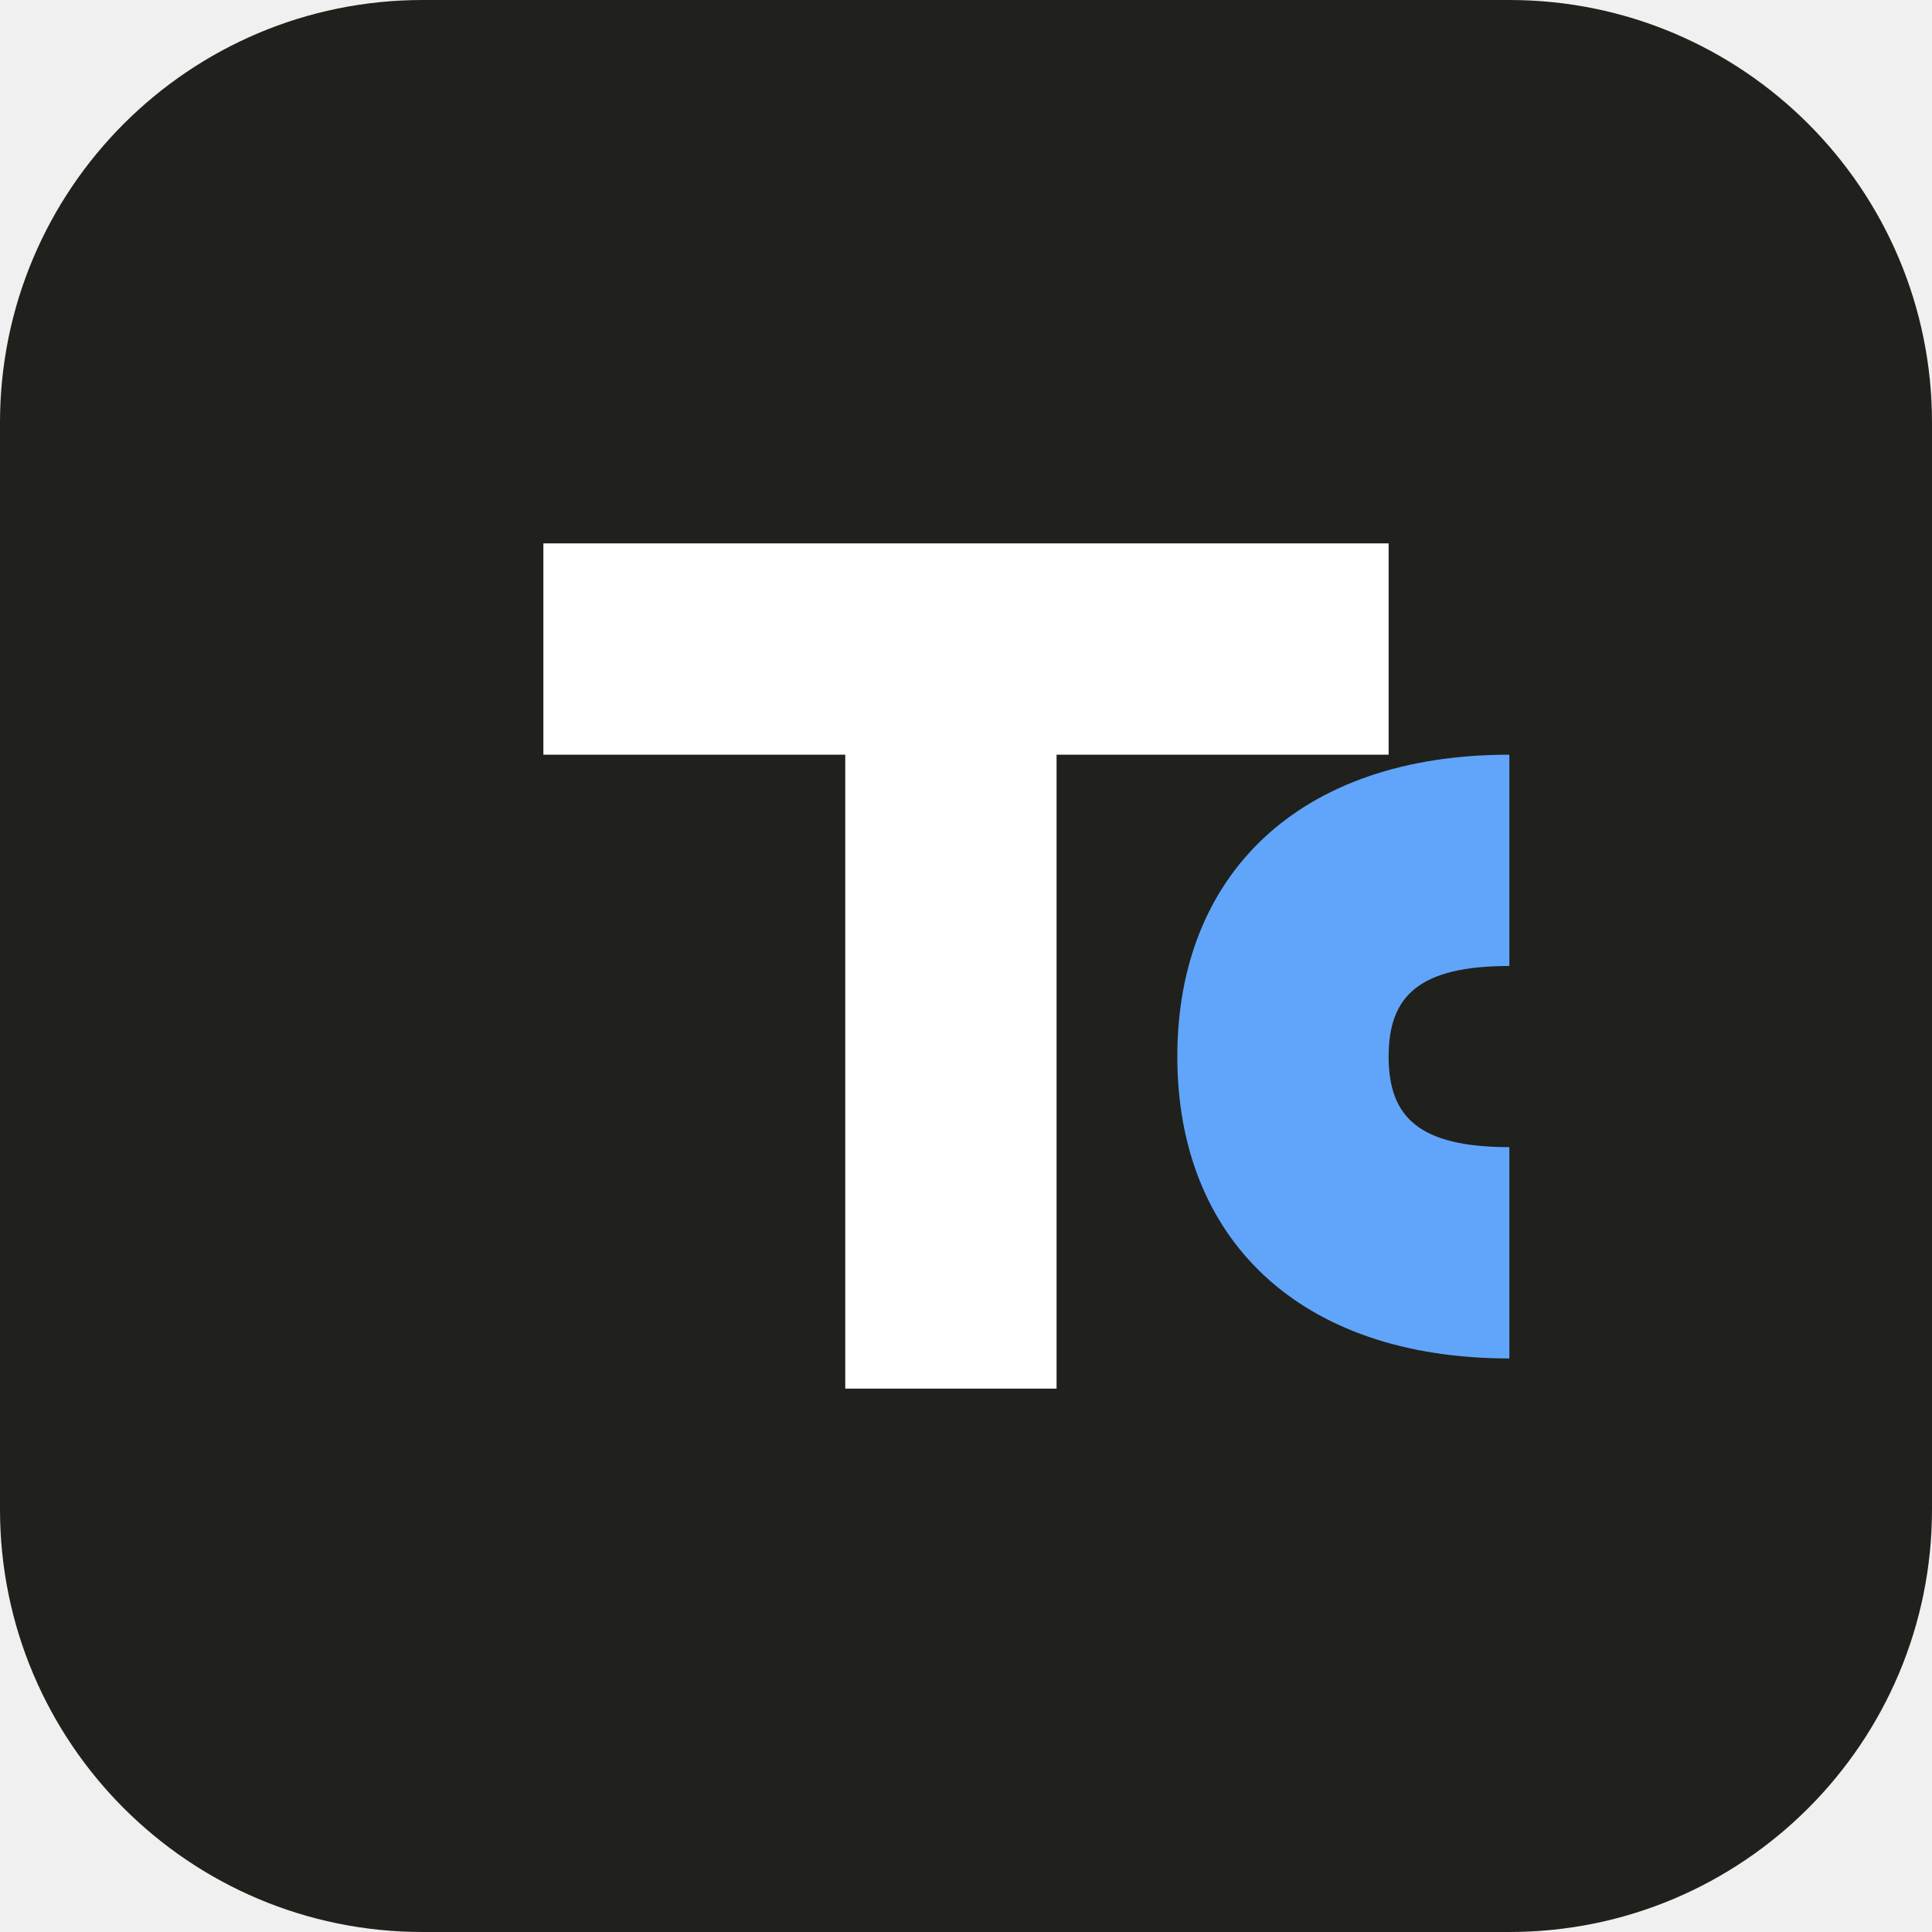
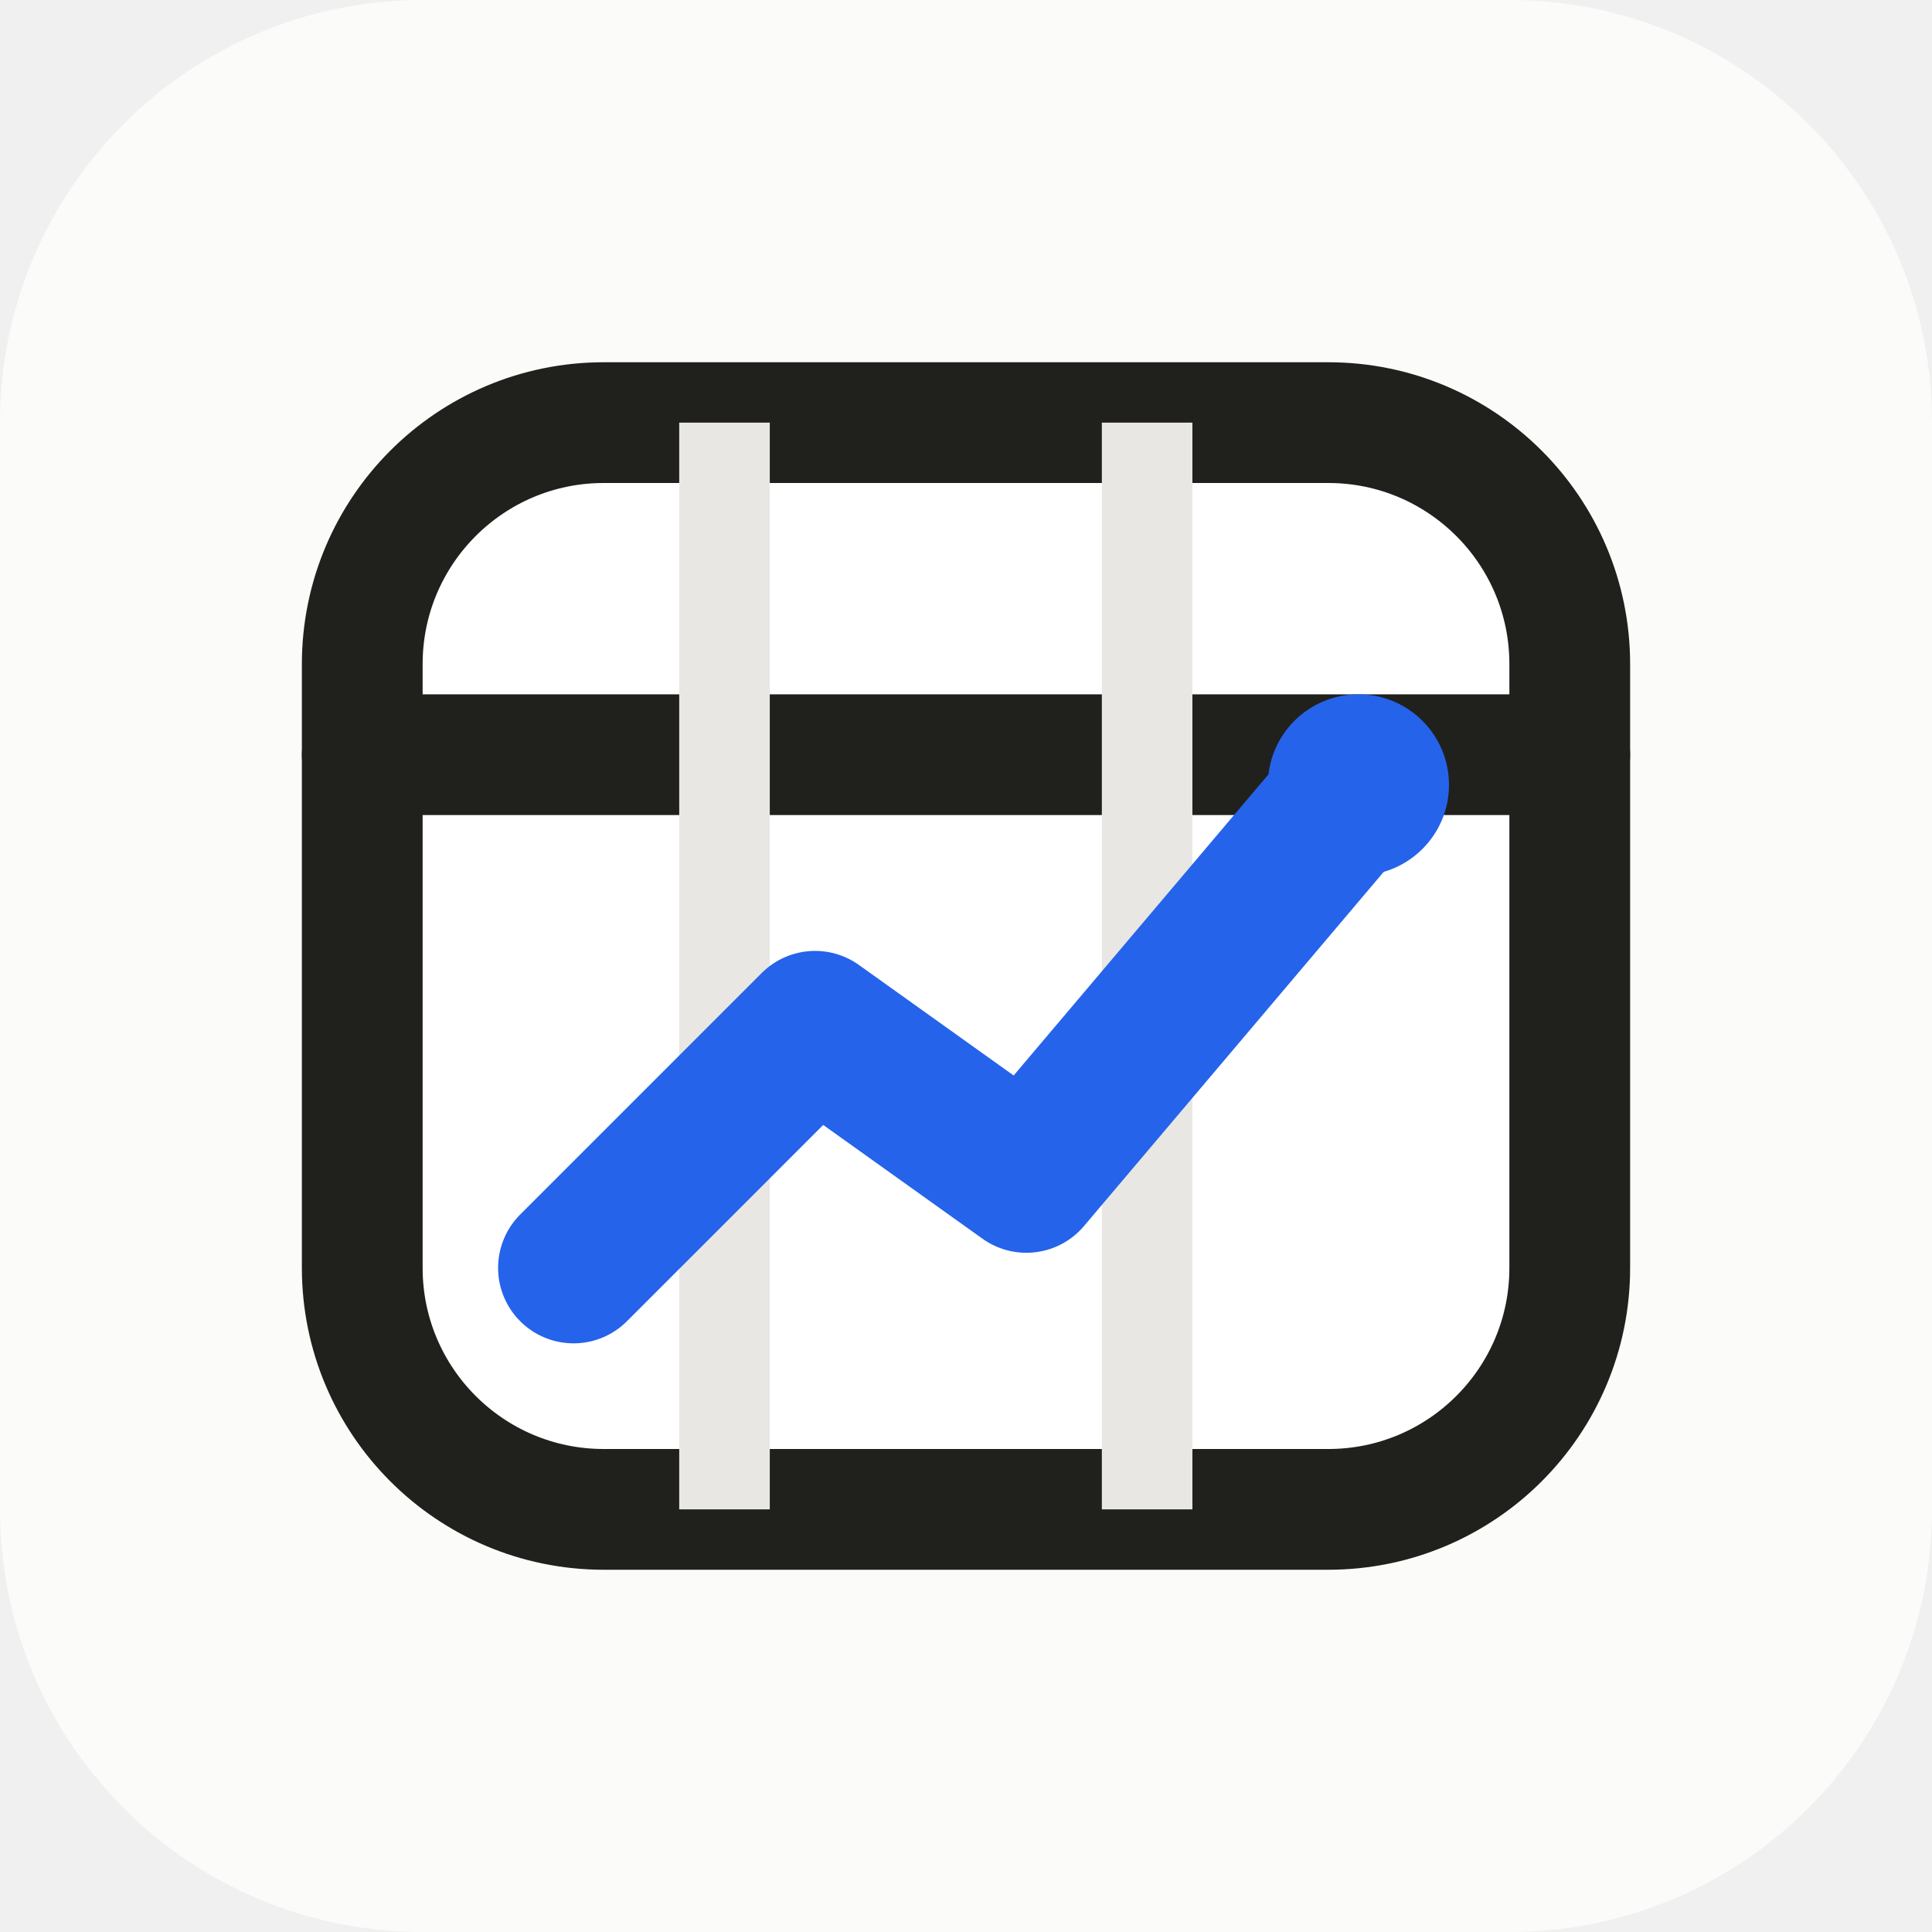
<svg xmlns="http://www.w3.org/2000/svg" viewBox="0 0 64 64">
-   <rect width="64" height="64" rx="14" fill="#20201d" />
-   <path d="M18 18h28v7H35v21h-7V25H18z" fill="#ffffff" />
-   <path d="M39 35c0-6 4-10 11-10v7c-3 0-4 1-4 3s1 3 4 3v7c-7 0-11-4-11-10z" fill="#60a5fa" />
+   <rect width="64" height="64" rx="14" fill="#fbfbfa" />
+   <rect x="12" y="14" width="40" height="36" rx="8" fill="#ffffff" stroke="#20201d" stroke-width="4" />
+   <path d="M12 25h40" stroke="#20201d" stroke-width="4" stroke-linecap="round" />
+   <path d="M24 14v36M38 14v36" stroke="#e8e7e3" stroke-width="3" />
+   <path d="M19 42l8-8 7 5 11-13" fill="none" stroke="#2563eb" stroke-width="5" stroke-linecap="round" stroke-linejoin="round" />
+   <circle cx="45" cy="26" r="3" fill="#2563eb" />
</svg>
